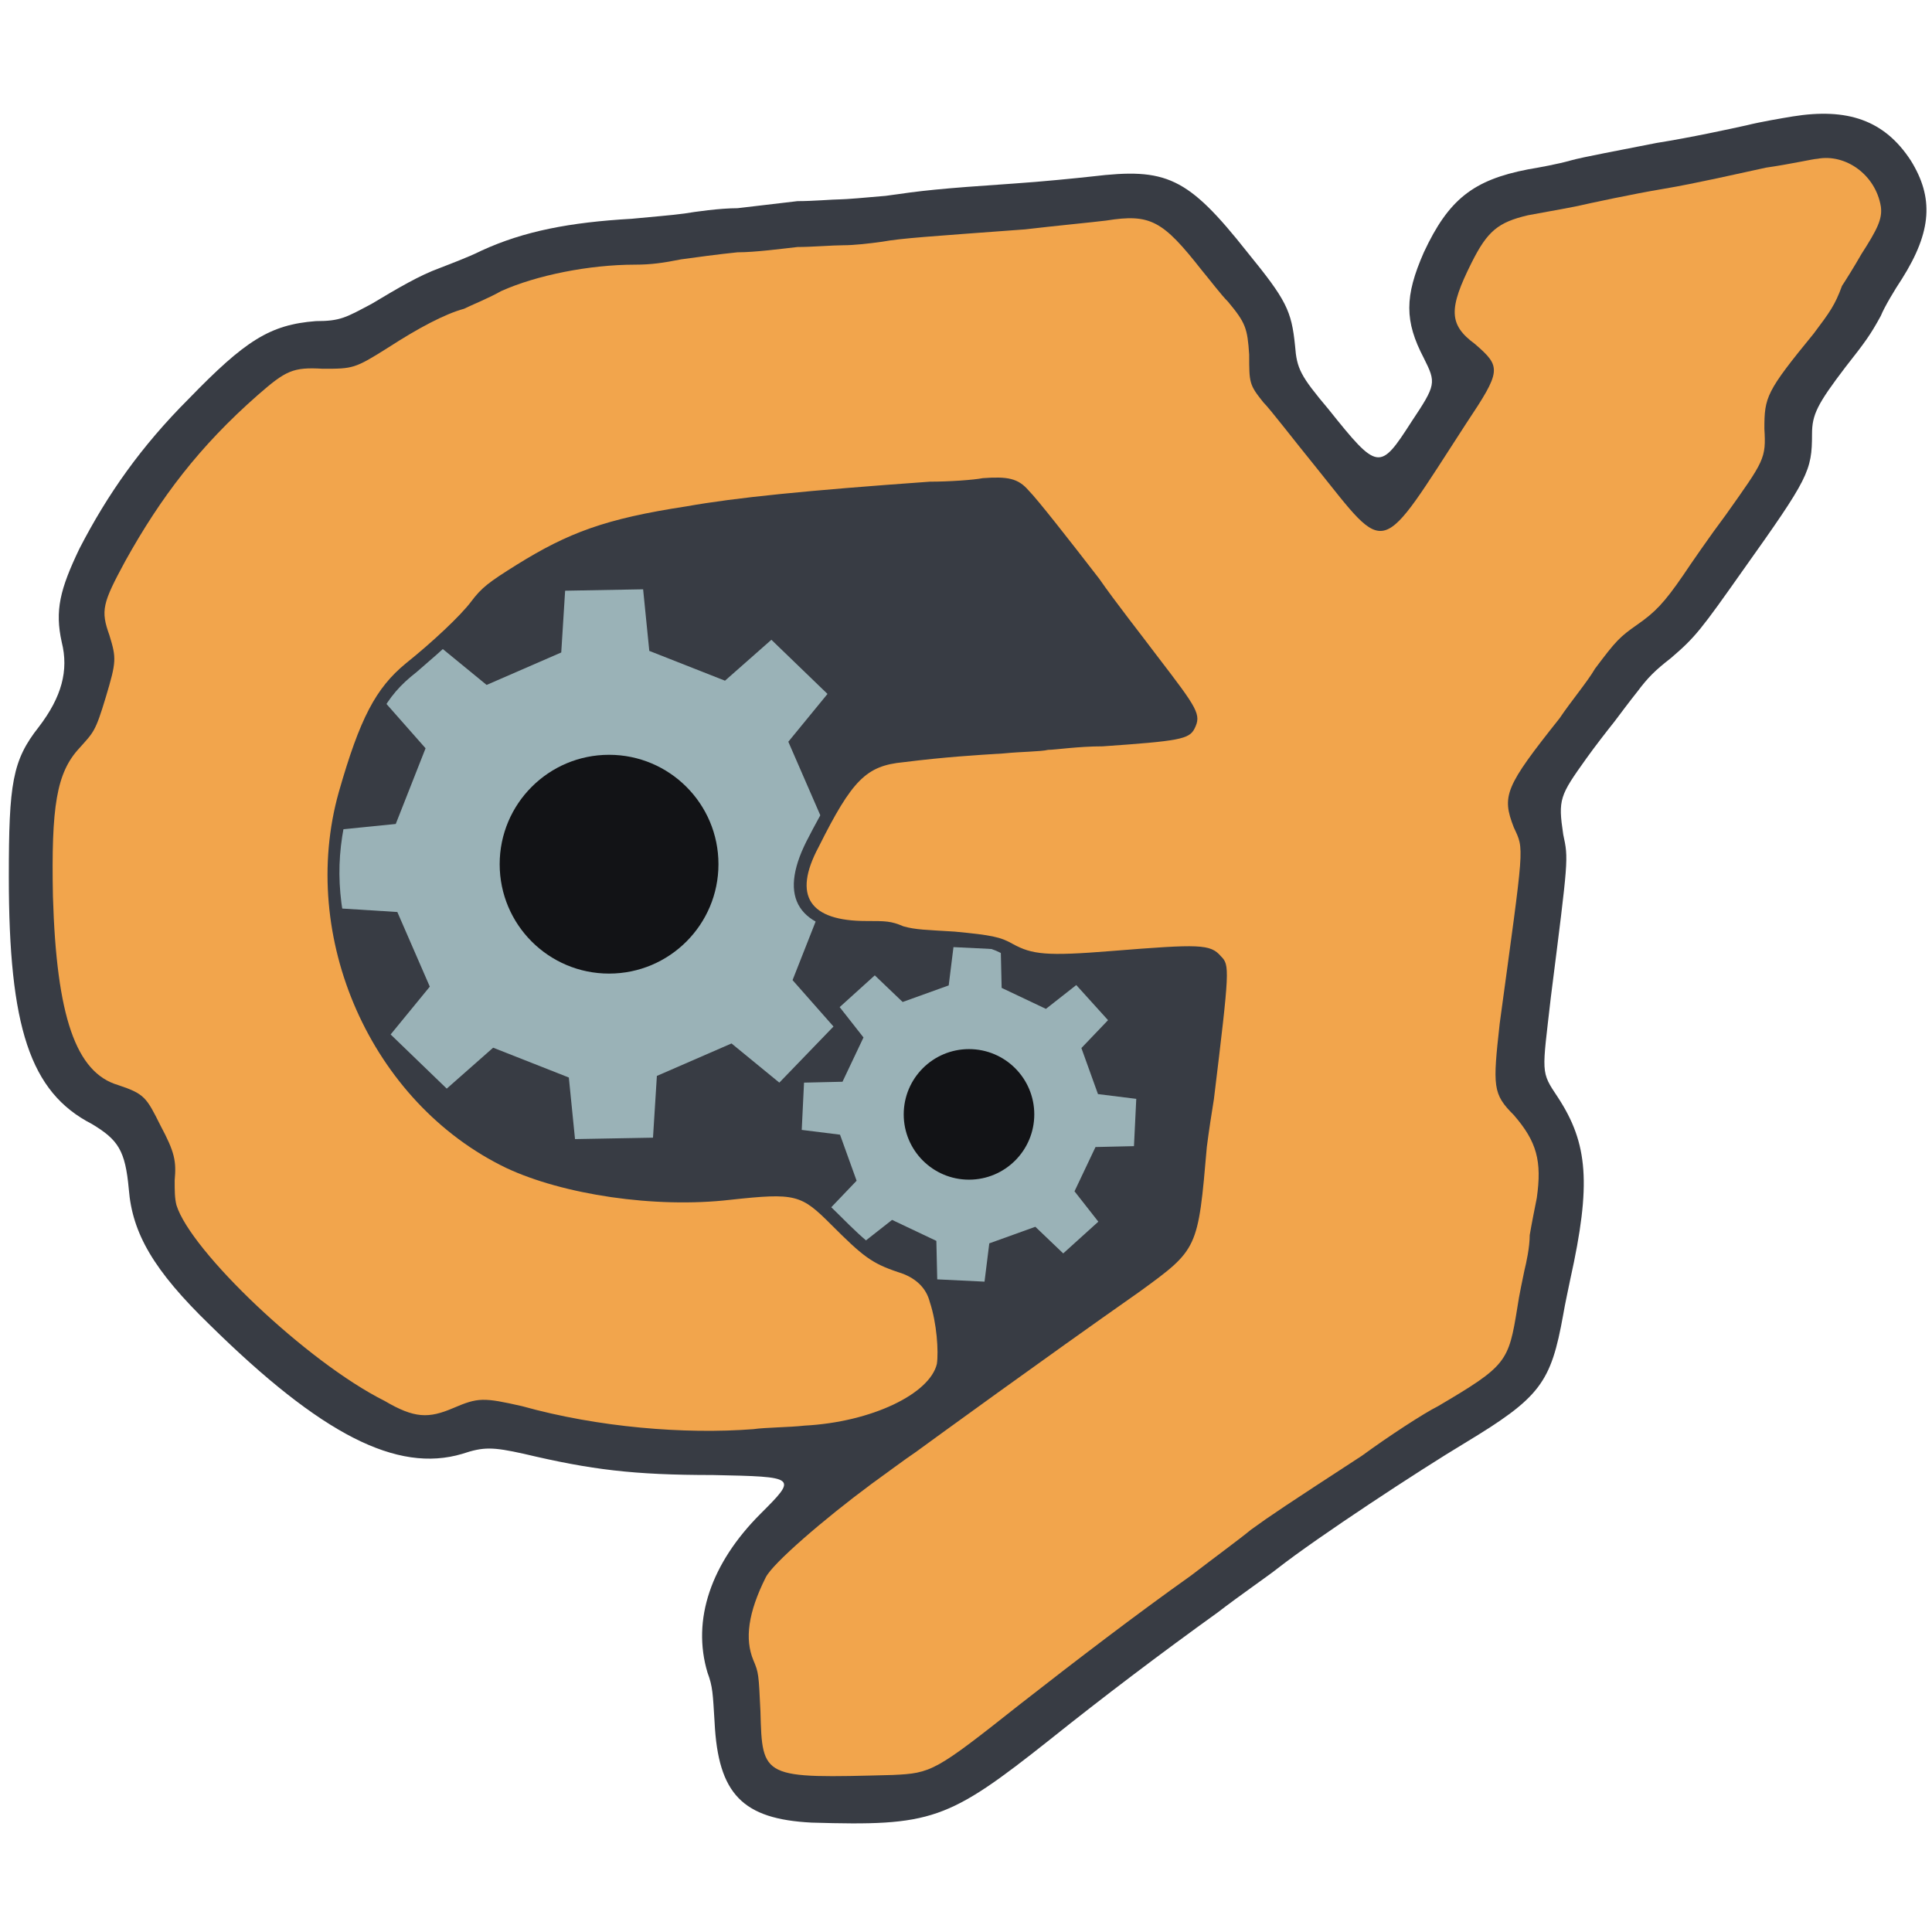
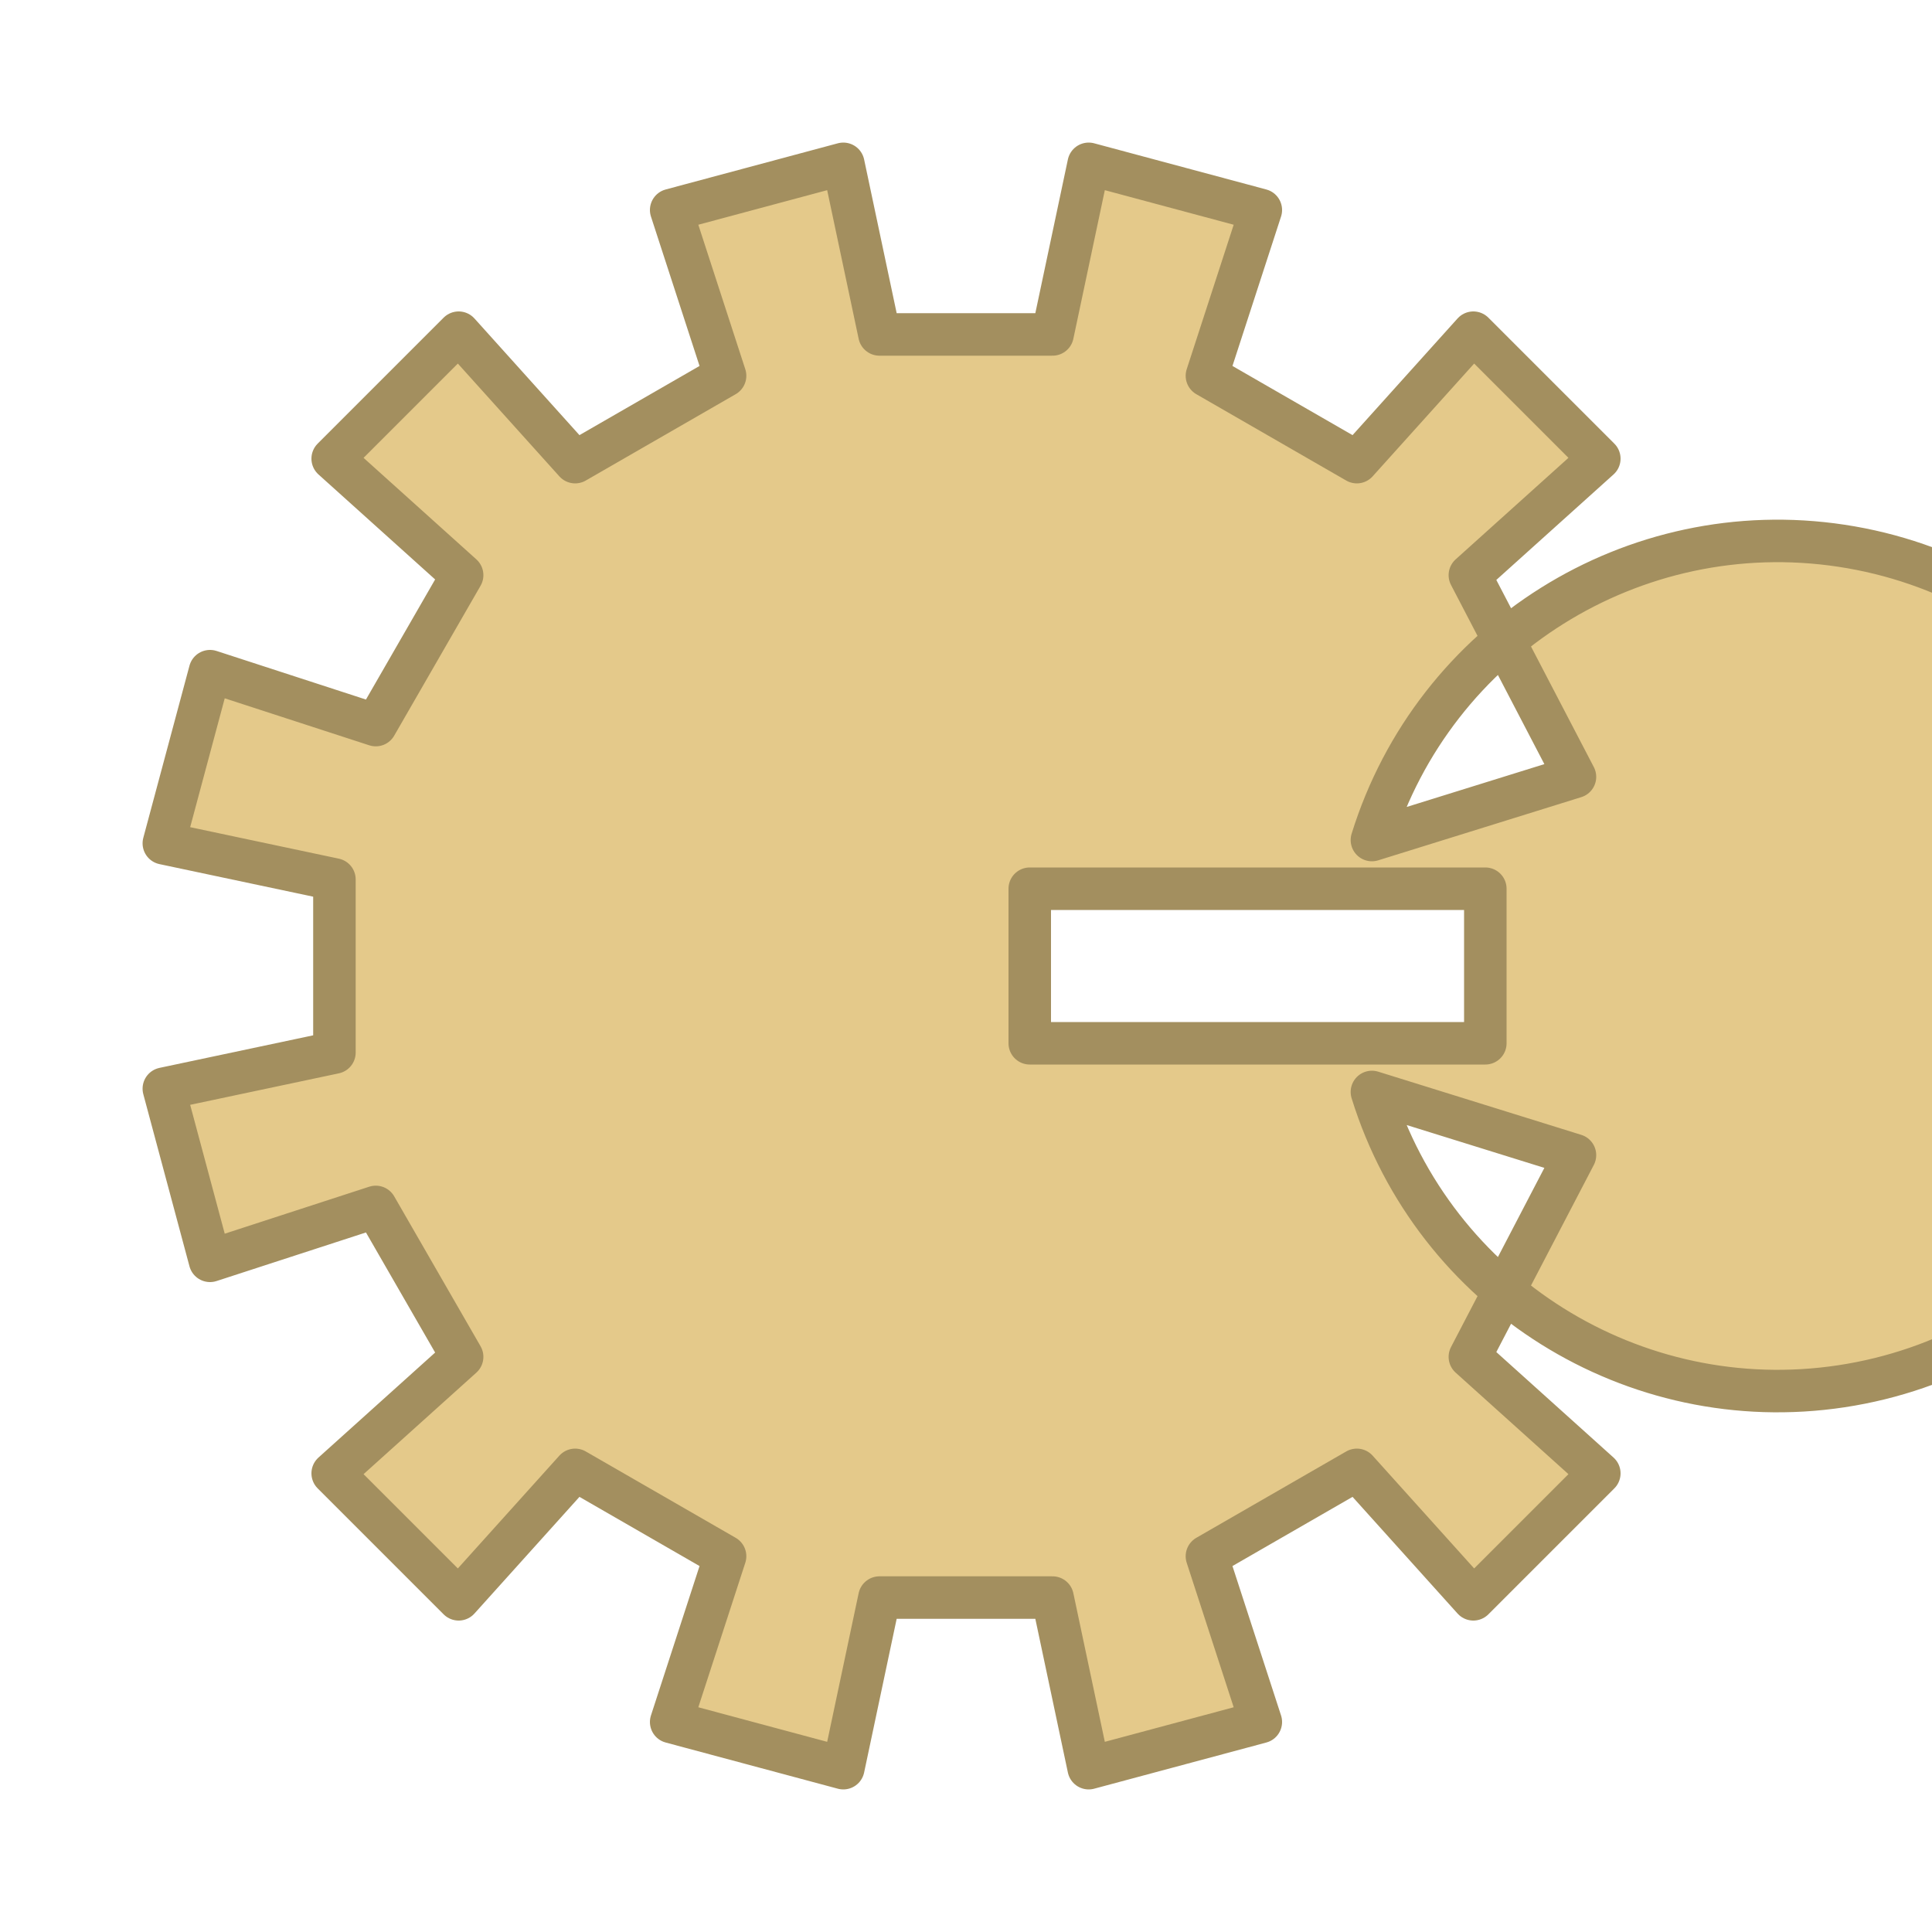
- <svg xmlns="http://www.w3.org/2000/svg" viewBox="59 70 1095 1095">
-   <path fill="#383c44" d="M1075 136c-6 1-18 3-26 5-9 2-32 7-51 10-20 4-42 8-49 10s-18 4-24 5c-31 6-45 17-59 47-11 25-11 39 0 60 7 14 7 15-7 36-18 28-19 28-47-7-16-19-18-23-19-36-2-20-5-26-27-53-34-43-46-48-88-43-9 1-29 3-44 4-44 3-52 4-73 7-11 1-23 2-26 2-4 0-15 1-24 1l-34 4c-10 0-24 2-30 3-7 1-20 2-30 3-35 2-61 7-85 18-8 4-19 8-24 10-11 4-23 11-38 20-15 8-18 10-32 10-26 2-40 11-72 44-27 27-46 54-62 85-11 23-14 35-10 53 4 16 0 31-13 48-15 19-17 32-17 85 0 85 12 122 47 140 15 9 19 15 21 37 2 25 14 46 46 77 63 62 106 84 143 73 12-4 17-4 35 0 38 9 62 12 107 12 48 1 48 1 27 22-28 28-39 60-30 90 3 8 3 12 4 28 2 41 16 55 55 57 68 2 77-1 135-47 30-24 63-49 95-72 13-10 29-21 34-25 23-18 81-56 106-71 43-26 49-34 56-73 1-6 3-15 4-20 12-54 10-77-7-103-10-15-9-13-4-57 10-79 10-78 7-92-3-20-2-22 13-43 5-7 12-16 16-21 3-4 9-12 13-17 6-8 10-12 19-19 14-12 17-16 41-50 37-52 39-56 39-77 0-11 3-17 19-38 11-14 14-18 20-29 2-5 8-15 12-21 17-27 18-46 5-67-15-23-36-30-67-25" />
-   <path fill="#9ab2b7" d="m284.2 586.9-35-2.2-.8-44.2 34.9-3.5 16.9-42.9-23.2-26.3 30.7-31.8 27.1 22.2 42.3-18.4 2.2-35 44.2-.8 3.5 34.9 42.9 16.9 26.3-23.2 31.8 30.7-22.2 27.1 18.4 42.3 35 2.2.8 44.2-34.9 3.5-16.9 42.9 23.2 26.3-30.7 31.8-27.1-22.2-42.3 18.4-2.2 35-44.2.8-3.5-34.9-42.9-16.9-26.3 23.2-31.8-30.7 22.2-27.1Z" />
-   <path fill="#383c44" d="m527.4 715.6-21.8-2.8 1.6-32.2 21.9-.7 12.1-25.5-13.5-17.4 23.9-21.7 16.1 15 26.5-9.5L597 599l32.2 1.6.7 21.9 25.5 12.1 17.4-13.5 21.7 23.9-15 16.1 9.5 26.5 21.8 2.8-1.6 32.2-21.9.7-12.1 25.5 13.5 17.4-23.9 21.7-16.1-15-26.5 9.5-2.8 21.8-32.2-1.6-.7-21.9-25.5-12.1-17.4 13.5-21.7-23.9 15-16.1Z" />
-   <path fill="#9ab2b7" d="m535.1 713.1-21.7-2.7 1.3-26.8 21.8-.5 11.9-25.1-13.5-17.2 19.9-18 15.8 15.1 26.1-9.4 2.7-21.7 26.8 1.3.5 21.8 25.1 11.9 17.2-13.5 18 19.9-15.1 15.8 9.4 26.1 21.7 2.7-1.3 26.8-21.8.5-11.9 25.1 13.5 17.2-19.9 18-15.8-15.1-26.1 9.4-2.7 21.7-26.8-1.3-.5-21.8-25.1-11.9-17.2 13.5-18-19.9 15.1-15.8Z" />
-   <circle cx="404.2" cy="559.8" r="62" fill="#121316" />
-   <circle cx="608.2" cy="701.6" r="37" fill="#121316" />
-   <path fill="#383c44" d="M1089 153c-2 0-15 3-29 5-14 3-40 9-58 12s-39 8-48 9l-22 5c-28 5-35 9-46 32-15 30-14 41 7 57 9 7 10 4-32 68-20 31-17 31-49-9l-30-37c-8-10-8-10-8-26-1-15-2-19-13-32-4-4-10-12-15-18-24-32-32-35-64-31-11 2-32 4-47 5-46 3-65 5-76 7-7 1-16 2-22 2s-18 1-26 1c-9 1-24 3-34 3-10 1-25 3-32 4-10 2-17 3-26 3-26 0-59 7-80 16-7 4-17 8-21 10-11 3-26 11-43 22-19 11-18 11-31 11-19-2-26 2-43 17-34 30-57 59-77 96-14 25-15 31-10 47 4 12 4 12-3 33-5 17-5 17-12 25-15 16-18 33-17 88 2 71 14 105 40 114 13 3 15 5 21 17 7 14 9 19 8 31-1 21 12 41 48 75 58 54 93 72 121 59 11-5 14-5 35 0 43 12 93 16 131 13 7-1 20-1 29-2 48-3 83-23 83-48 0-28-9-47-26-52-15-5-20-9-38-27-17-17-24-19-60-15-110 11-190-37-215-130-10-37-10-59-1-92 12-42 19-56 37-70 14-12 31-27 36-35 6-7 10-11 25-20 29-18 48-25 92-32 28-5 68-9 138-14 11 0 25-1 30-2 9-1 13-1 18 2 2 1 20 23 42 52 9 13 24 32 33 44 30 39 32 36-25 39-13 1-27 3-31 3-4 1-15 1-25 2-16 1-33 2-57 5-25 3-34 11-55 52-16 32-5 50 34 52 12 1 17 1 23 3 5 2 11 2 27 3 20 2 20 2 28 6 17 8 20 8 77 4 35-3 41-2 42 5 1 2-2 30-7 71-1 6-3 19-4 27-5 57-4 55-35 78-60 42-116 83-127 91-6 4-18 13-25 18-29 21-58 46-62 56-12 22-14 39-8 52 3 7 3 7 4 29 1 39 6 43 51 41h33c20 0 27-3 74-41 32-25 66-51 97-73 13-10 28-21 34-26 11-8 16-11 58-40 25-16 44-28 63-39 23-14 29-22 32-48 1-6 3-16 5-22 1-5 3-15 3-22 1-6 3-16 4-21 3-23 0-37-14-53-11-11-11-12-7-46 2-11 4-29 6-39 7-59 7-63 2-77-6-15-7-13 35-68 4-6 11-15 15-21 7-10 9-12 17-17 11-7 17-14 28-30 4-6 15-22 24-34 23-32 24-34 24-52 0-10 0-15 1-17 2-4 15-22 25-34 9-11 13-18 17-28 1-3 6-11 10-17 6-9 9-15 11-19 7-24-17-50-42-46" />
-   <path fill="#f2a54c" d="M1089 160c-2 0-15 3-29 5-14 3-40 9-58 12s-41 8-50 10c-10 2-22 4-27 5-17 4-23 9-32 27-13 26-13 35 2 46 15 13 15 15-5 45-50 77-44 76-85 25-13-16-26-33-30-37-8-10-8-11-8-27-1-15-2-18-12-30-4-4-10-12-15-18-22-28-29-32-54-28-8 1-29 3-46 5-54 4-70 5-81 7-7 1-16 2-22 2s-18 1-26 1c-9 1-24 3-34 3-10 1-25 3-32 4-10 2-17 3-26 3-26 0-56 6-76 15-7 4-17 8-21 10-11 3-26 11-43 22-19 12-20 12-37 12-17-1-21 1-37 15-33 29-55 58-75 94-13 24-14 28-9 42 4 13 4 15-2 35s-7 20-15 29c-13 14-16 33-15 84 2 68 13 100 37 107 15 5 16 7 24 23 8 15 9 20 8 31 0 6 0 10 1 14 8 26 74 89 118 111 17 10 25 10 39 4s17-6 39-1c43 12 92 16 131 13 7-1 20-1 29-2 38-2 71-18 75-35 1-7 0-23-4-35-2-8-8-14-18-17-15-5-20-9-38-27-17-17-20-18-57-14-43 5-95-3-127-18-77-37-118-131-95-213 12-42 21-59 38-73 15-12 31-27 37-35s10-11 26-21c29-18 50-26 96-33 28-5 68-9 138-14 11 0 25-1 30-2 14-1 20 0 26 7 5 5 23 28 40 50 9 13 24 32 33 44 23 30 25 33 21 41-3 6-9 7-52 10-14 0-27 2-31 2-4 1-15 1-25 2-16 1-33 2-57 5-21 2-29 10-48 48-15 28-5 42 27 42 11 0 14 0 21 3 7 2 13 2 29 3 21 2 26 3 33 7 11 6 19 7 56 4 50-4 56-4 62 3 5 5 5 7-4 81-1 6-3 19-4 27-5 58-5 58-38 82-57 40-116 83-127 91-6 4-18 13-25 18-27 20-56 45-60 53-10 20-12 35-7 47 3 7 3 8 4 29 1 38 1 38 75 36 22-1 24-2 72-40 32-25 66-51 97-73 13-10 28-21 34-26 11-8 20-14 63-42 15-11 35-24 43-28 39-23 40-25 45-56 1-7 3-16 4-21 1-4 3-13 3-20 1-6 3-16 4-21 3-21 0-32-13-47-12-12-12-16-8-52 14-103 14-98 8-111-7-18-5-23 26-62 6-9 16-21 20-28 12-16 14-18 24-25s15-12 26-28c4-6 15-22 24-34 22-31 23-32 22-49 0-18 1-21 28-54 9-12 12-16 16-27 2-3 7-11 11-18 9-14 12-20 11-27-3-18-20-30-36-27" />
+ <svg xmlns="http://www.w3.org/2000/svg" viewBox="0 0 100 100" role="img" aria-labelledby="title desc">
+   <defs>
+     <style>
+       .g-fill { fill: #e4c98a; }
+       .g-stroke { fill: none; stroke: #a38f5f; stroke-width: 2.2; stroke-linejoin: round; }
+     </style>
+   </defs>
+   <g id="g">
+     <path class="g-fill" fill-rule="evenodd" d="M 81.52,59.79 L 76.08,70.23 L 82.78,76.26 L 76.26,82.78 L 70.23,76.08 L 62.47,80.55 L 65.26,89.13 L 56.35,91.52 L 54.48,82.69 L 45.52,82.69 L 43.65,91.52 L 34.74,89.13 L 37.53,80.55 L 29.77,76.08 L 23.74,82.78 L 17.22,76.26 L 23.92,70.23 L 19.45,62.47 L 10.87,65.26 L 8.48,56.35 L 17.31,54.48 L 17.31,45.52 L 8.48,43.65 L 10.87,34.74 L 19.45,37.53 L 23.92,29.77 L 17.22,23.74 L 23.74,17.22 L 29.77,23.92 L 37.53,19.45 L 34.74,10.87 L 43.65,8.48 L 45.52,17.31 L 54.48,17.31 L 56.35,8.48 L 65.26,10.87 L 62.47,19.45 L 70.23,23.92 L 76.26,17.22 L 82.78,23.74 L 76.08,29.77 L 81.52,40.21 L 71.01,43.48 A 22.00 22.00 0 1 1 71.01,56.52 Z M 53.30,46.00 H 76.88 V 54.00 H 53.30 Z" />
+     <path class="g-stroke" fill-rule="evenodd" d="M 81.52,59.79 L 76.08,70.23 L 82.78,76.26 L 76.26,82.78 L 70.23,76.08 L 62.47,80.55 L 65.26,89.13 L 56.35,91.52 L 54.48,82.69 L 45.52,82.69 L 43.65,91.52 L 34.74,89.13 L 37.53,80.55 L 29.77,76.08 L 23.74,82.78 L 17.22,76.26 L 23.92,70.23 L 19.45,62.47 L 10.87,65.26 L 8.48,56.35 L 17.31,54.48 L 17.31,45.52 L 8.48,43.65 L 10.87,34.74 L 19.45,37.53 L 23.92,29.77 L 17.22,23.74 L 23.74,17.22 L 29.77,23.92 L 37.53,19.45 L 34.74,10.87 L 43.65,8.48 L 45.52,17.31 L 54.48,17.31 L 56.35,8.48 L 65.26,10.87 L 62.47,19.45 L 70.23,23.92 L 76.26,17.22 L 82.78,23.74 L 76.08,29.77 L 81.52,40.21 L 71.01,43.48 A 22.00 22.00 0 1 1 71.01,56.52 Z" />
+     <path class="g-stroke" d="M 53.30,46.00 H 76.88 V 54.00 H 53.30 Z" />
+   </g>
</svg>
